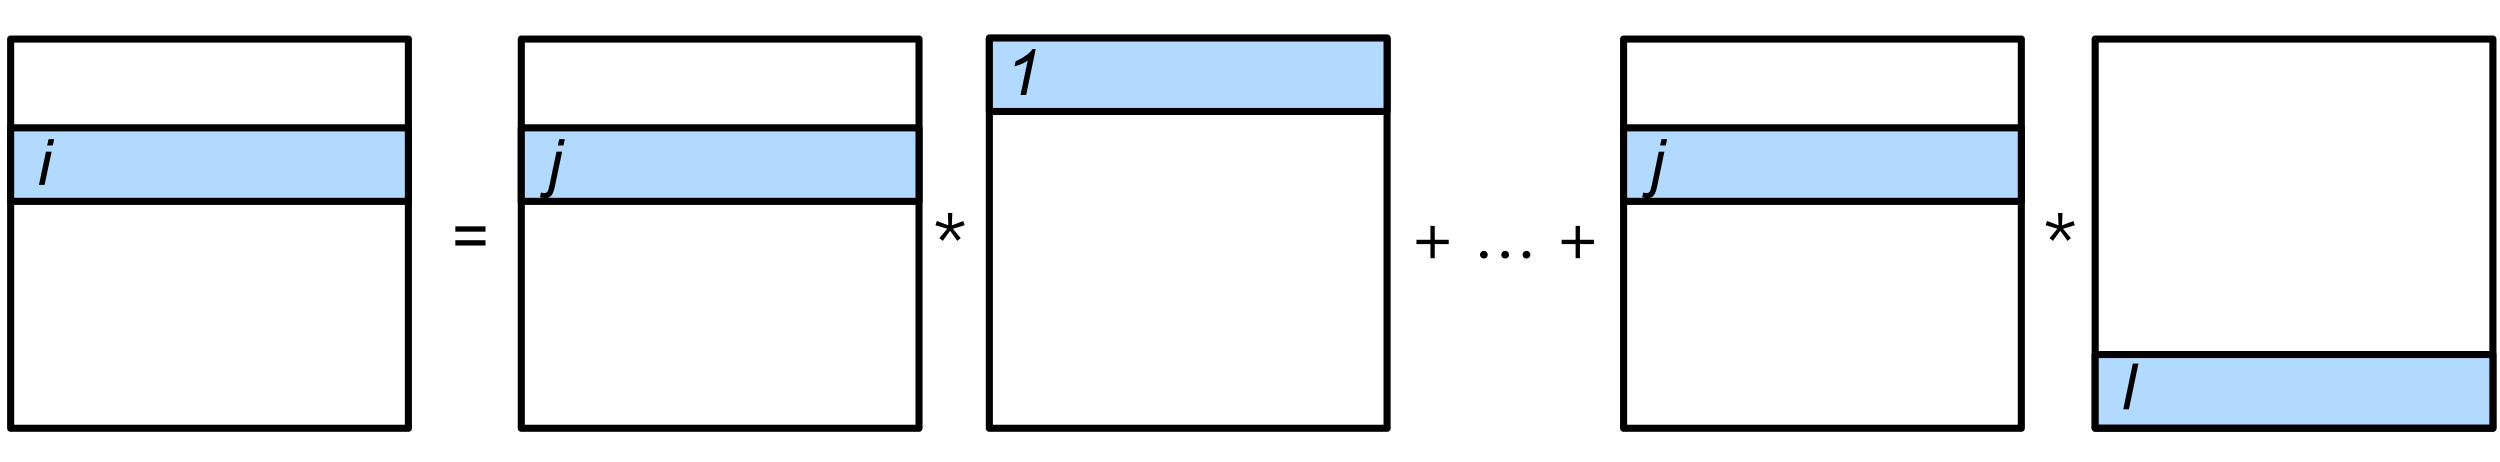
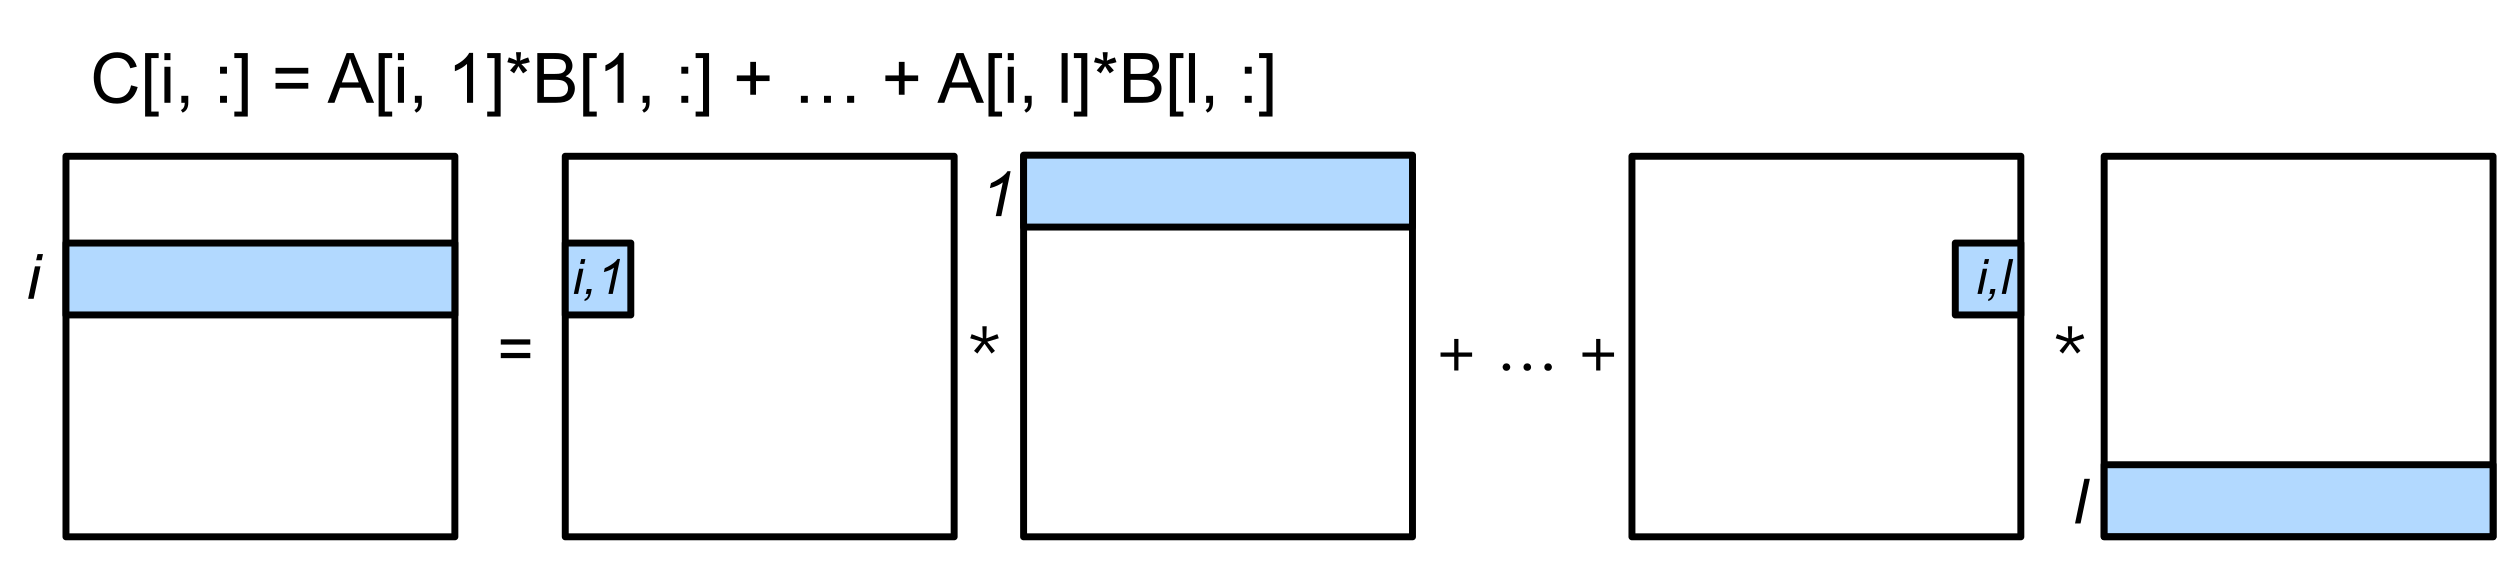
- <svg xmlns="http://www.w3.org/2000/svg" xmlns:xlink="http://www.w3.org/1999/xlink" width="352pt" height="65pt" viewBox="0 0 352 65" version="1.1">
+ <svg xmlns="http://www.w3.org/2000/svg" xmlns:xlink="http://www.w3.org/1999/xlink" width="360pt" height="83pt" viewBox="0 0 360 83" version="1.1">
  <defs>
    <g>
      <symbol overflow="visible" id="glyph0-0">
        <path style="stroke:none;" d="M 1.125 0 L 1.125 -5.625 L 5.625 -5.625 L 5.625 0 Z M 1.266 -0.141 L 5.484 -0.141 L 5.484 -5.484 L 1.266 -5.484 Z M 1.266 -0.141 " />
      </symbol>
      <symbol overflow="visible" id="glyph0-1">
        <path style="stroke:none;" d="M 5.062 -3.781 L 0.812 -3.781 L 0.812 -4.531 L 5.062 -4.531 Z M 5.062 -1.828 L 0.812 -1.828 L 0.812 -2.578 L 5.062 -2.578 Z M 5.062 -1.828 " />
      </symbol>
      <symbol overflow="visible" id="glyph0-2">
-         <path style="stroke:none;" d="M 1.422 -5.547 L 1.625 -6.438 L 2.406 -6.438 L 2.219 -5.547 Z M -1.094 1.75 L -0.953 1.078 C -0.766 1.129 -0.602 1.156 -0.469 1.156 C -0.301 1.156 -0.164 1.098 -0.062 0.984 C 0.039 0.867 0.145 0.555 0.25 0.047 L 1.234 -4.672 L 2.031 -4.672 L 1.016 0.188 C 0.891 0.789 0.742 1.203 0.578 1.422 C 0.359 1.723 0.055 1.875 -0.328 1.875 C -0.535 1.875 -0.789 1.832 -1.094 1.75 Z M -1.094 1.75 " />
+         <path style="stroke:none;" d="M 1.422 -5.547 L 1.625 -6.438 L 2.406 -6.438 L 2.219 -5.547 Z M 0.266 0 L 1.25 -4.672 L 2.047 -4.672 L 1.062 0 Z M 0.266 0 " />
      </symbol>
      <symbol overflow="visible" id="glyph0-3">
-         <path style="stroke:none;" d="M 1.422 -5.547 L 1.625 -6.438 L 2.406 -6.438 L 2.219 -5.547 Z M 0.266 0 L 1.25 -4.672 L 2.047 -4.672 L 1.062 0 Z M 0.266 0 " />
+         <path style="stroke:none;" d="M 2.172 0 L 3.188 -4.859 C 2.75 -4.516 2.129 -4.238 1.328 -4.031 L 1.484 -4.75 C 1.879 -4.914 2.27 -5.125 2.656 -5.375 C 3.039 -5.625 3.328 -5.848 3.516 -6.047 C 3.641 -6.16 3.754 -6.301 3.859 -6.469 L 4.312 -6.469 L 2.969 0 Z M 2.172 0 " />
      </symbol>
      <symbol overflow="visible" id="glyph0-4">
-         <path style="stroke:none;" d="M 2.172 0 L 3.188 -4.859 C 2.75 -4.516 2.129 -4.238 1.328 -4.031 L 1.484 -4.75 C 1.879 -4.914 2.27 -5.125 2.656 -5.375 C 3.039 -5.625 3.328 -5.848 3.516 -6.047 C 3.641 -6.16 3.754 -6.301 3.859 -6.469 L 4.312 -6.469 L 2.969 0 Z M 2.172 0 " />
-       </symbol>
-       <symbol overflow="visible" id="glyph0-5">
        <path style="stroke:none;" d="M 0.234 0 L 1.578 -6.438 L 2.375 -6.438 L 1.031 0 Z M 0.234 0 " />
      </symbol>
      <symbol overflow="visible" id="glyph1-0">
        <path style="stroke:none;" d="" />
      </symbol>
      <symbol overflow="visible" id="glyph1-1">
        <path style="stroke:none;" d="" />
      </symbol>
      <symbol overflow="visible" id="glyph1-2">
        <path style="stroke:none;" d="M 1.969 -6.422 L 2.031 -4.672 L 0.422 -5.281 L 0.219 -4.688 L 1.875 -4.188 L 0.766 -2.875 L 1.25 -2.484 L 2.281 -3.906 L 3.297 -2.484 L 3.781 -2.875 L 2.672 -4.188 L 4.328 -4.688 L 4.125 -5.281 L 2.531 -4.672 L 2.594 -6.422 Z M 1.969 -6.422 " />
      </symbol>
      <symbol overflow="visible" id="glyph1-3">
        <path style="stroke:none;" d="M 2.422 -4.594 L 2.422 -2.641 L 0.453 -2.641 L 0.453 -2.031 L 2.422 -2.031 L 2.422 -0.047 L 3.031 -0.047 L 3.031 -2.031 L 5 -2.031 L 5 -2.641 L 3.031 -2.641 L 3.031 -4.594 Z M 2.422 -4.594 " />
      </symbol>
      <symbol overflow="visible" id="glyph1-4">
        <path style="stroke:none;" d="M 1.5 -1.078 C 1.344 -1.078 1.219 -1.031 1.109 -0.922 C 1.016 -0.812 0.953 -0.688 0.953 -0.547 C 0.953 -0.391 1.016 -0.266 1.109 -0.156 C 1.219 -0.047 1.344 0 1.5 0 C 1.641 0 1.781 -0.047 1.891 -0.156 C 1.984 -0.25 2.047 -0.375 2.047 -0.547 C 2.047 -0.688 1.984 -0.812 1.891 -0.922 C 1.781 -1.031 1.656 -1.078 1.5 -1.078 Z M 4.5 -1.078 C 4.344 -1.078 4.219 -1.031 4.109 -0.922 C 4 -0.812 3.953 -0.688 3.953 -0.547 C 3.953 -0.391 4 -0.266 4.109 -0.156 C 4.219 -0.047 4.344 0 4.5 0 C 4.656 0 4.781 -0.047 4.891 -0.156 C 5 -0.25 5.047 -0.375 5.047 -0.547 C 5.047 -0.688 5 -0.812 4.891 -0.922 C 4.781 -1.031 4.656 -1.078 4.5 -1.078 Z M 7.5 -1.078 C 7.344 -1.078 7.219 -1.031 7.109 -0.922 C 7 -0.812 6.953 -0.688 6.953 -0.547 C 6.953 -0.391 7 -0.266 7.109 -0.156 C 7.219 -0.047 7.344 0 7.5 0 C 7.656 0 7.781 -0.047 7.891 -0.156 C 7.984 -0.25 8.047 -0.375 8.047 -0.547 C 8.047 -0.688 7.984 -0.812 7.891 -0.922 C 7.781 -1.031 7.656 -1.078 7.5 -1.078 Z M 7.5 -1.078 " />
      </symbol>
+       <symbol overflow="visible" id="glyph2-0">
+         <path style="stroke:none;" d="M 1.25 0 L 1.25 -6.25 L 6.25 -6.25 L 6.25 0 Z M 1.406 -0.156 L 6.094 -0.156 L 6.094 -6.094 L 1.406 -6.094 Z M 1.406 -0.156 " />
+       </symbol>
+       <symbol overflow="visible" id="glyph2-1">
+         <path style="stroke:none;" d="M 5.875 -2.516 L 6.828 -2.266 C 6.629 -1.492 6.27 -0.898 5.75 -0.484 C 5.238 -0.078 4.609 0.125 3.859 0.125 C 3.086 0.125 2.457 -0.031 1.969 -0.344 C 1.488 -0.664 1.125 -1.125 0.875 -1.719 C 0.625 -2.312 0.5 -2.953 0.5 -3.641 C 0.5 -4.379 0.641 -5.023 0.922 -5.578 C 1.211 -6.141 1.617 -6.562 2.141 -6.844 C 2.672 -7.133 3.25 -7.281 3.875 -7.281 C 4.594 -7.281 5.195 -7.098 5.688 -6.734 C 6.176 -6.367 6.516 -5.859 6.703 -5.203 L 5.766 -4.969 C 5.598 -5.488 5.359 -5.867 5.047 -6.109 C 4.734 -6.348 4.336 -6.469 3.859 -6.469 C 3.305 -6.469 2.844 -6.332 2.469 -6.062 C 2.102 -5.801 1.844 -5.445 1.688 -5 C 1.539 -4.562 1.469 -4.109 1.469 -3.641 C 1.469 -3.023 1.555 -2.488 1.734 -2.031 C 1.91 -1.582 2.188 -1.242 2.562 -1.016 C 2.938 -0.797 3.344 -0.688 3.781 -0.688 C 4.312 -0.688 4.758 -0.836 5.125 -1.141 C 5.5 -1.453 5.75 -1.91 5.875 -2.516 Z M 5.875 -2.516 " />
+       </symbol>
+       <symbol overflow="visible" id="glyph2-2">
+         <path style="stroke:none;" d="M 0.672 1.984 L 0.672 -7.156 L 2.625 -7.156 L 2.625 -6.438 L 1.562 -6.438 L 1.562 1.266 L 2.625 1.266 L 2.625 1.984 Z M 0.672 1.984 " />
+       </symbol>
+       <symbol overflow="visible" id="glyph2-3">
+         <path style="stroke:none;" d="M 0.672 -6.141 L 0.672 -7.156 L 1.547 -7.156 L 1.547 -6.141 Z M 0.672 0 L 0.672 -5.188 L 1.547 -5.188 L 1.547 0 Z M 0.672 0 " />
+       </symbol>
+       <symbol overflow="visible" id="glyph2-4">
+         <path style="stroke:none;" d="M 0.891 0 L 0.891 -1 L 1.891 -1 L 1.891 0 C 1.891 0.363 1.82 0.66 1.688 0.891 C 1.562 1.117 1.359 1.297 1.078 1.422 L 0.828 1.047 C 1.016 0.961 1.148 0.836 1.234 0.672 C 1.328 0.516 1.379 0.289 1.391 0 Z M 0.891 0 " />
+       </symbol>
+       <symbol overflow="visible" id="glyph2-5">
+         <path style="stroke:none;" d="M 0.906 -4.188 L 0.906 -5.188 L 1.906 -5.188 L 1.906 -4.188 Z M 0.906 0 L 0.906 -1 L 1.906 -1 L 1.906 0 Z M 0.906 0 " />
+       </symbol>
+       <symbol overflow="visible" id="glyph2-6">
+         <path style="stroke:none;" d="M 2.125 1.984 L 0.188 1.984 L 0.188 1.266 L 1.25 1.266 L 1.25 -6.438 L 0.188 -6.438 L 0.188 -7.156 L 2.125 -7.156 Z M 2.125 1.984 " />
+       </symbol>
+       <symbol overflow="visible" id="glyph2-7">
+         <path style="stroke:none;" d="" />
+       </symbol>
+       <symbol overflow="visible" id="glyph2-8">
+         <path style="stroke:none;" d="M 5.281 -4.203 L 0.562 -4.203 L 0.562 -5.031 L 5.281 -5.031 Z M 5.281 -2.031 L 0.562 -2.031 L 0.562 -2.859 L 5.281 -2.859 Z M 5.281 -2.031 " />
+       </symbol>
+       <symbol overflow="visible" id="glyph2-9">
+         <path style="stroke:none;" d="M -0.016 0 L 2.734 -7.156 L 3.75 -7.156 L 6.688 0 L 5.609 0 L 4.766 -2.172 L 1.781 -2.172 L 0.984 0 Z M 2.047 -2.938 L 4.484 -2.938 L 3.734 -4.922 C 3.504 -5.523 3.332 -6.02 3.219 -6.406 C 3.133 -5.945 3.008 -5.492 2.844 -5.047 Z M 2.047 -2.938 " />
+       </symbol>
+       <symbol overflow="visible" id="glyph2-10">
+         <path style="stroke:none;" d="M 3.719 0 L 2.844 0 L 2.844 -5.594 C 2.633 -5.395 2.359 -5.191 2.016 -4.984 C 1.672 -4.785 1.363 -4.641 1.094 -4.547 L 1.094 -5.391 C 1.582 -5.617 2.008 -5.895 2.375 -6.219 C 2.75 -6.551 3.008 -6.875 3.156 -7.188 L 3.719 -7.188 Z M 3.719 0 " />
+       </symbol>
+       <symbol overflow="visible" id="glyph2-11">
+         <path style="stroke:none;" d="M 0.312 -5.844 L 0.531 -6.531 C 1.051 -6.352 1.43 -6.195 1.672 -6.062 C 1.609 -6.656 1.57 -7.062 1.562 -7.281 L 2.281 -7.281 C 2.27 -6.957 2.227 -6.551 2.156 -6.062 C 2.5 -6.238 2.883 -6.395 3.312 -6.531 L 3.547 -5.844 C 3.129 -5.707 2.723 -5.617 2.328 -5.578 C 2.523 -5.398 2.805 -5.094 3.172 -4.656 L 2.578 -4.234 C 2.391 -4.492 2.164 -4.844 1.906 -5.281 C 1.664 -4.82 1.457 -4.473 1.281 -4.234 L 0.703 -4.656 C 1.078 -5.113 1.348 -5.422 1.516 -5.578 C 1.086 -5.648 0.688 -5.738 0.312 -5.844 Z M 0.312 -5.844 " />
+       </symbol>
+       <symbol overflow="visible" id="glyph2-12">
+         <path style="stroke:none;" d="M 0.734 0 L 0.734 -7.156 L 3.422 -7.156 C 3.961 -7.156 4.398 -7.082 4.734 -6.938 C 5.066 -6.789 5.328 -6.566 5.516 -6.266 C 5.703 -5.973 5.797 -5.66 5.797 -5.328 C 5.797 -5.023 5.711 -4.738 5.547 -4.469 C 5.379 -4.195 5.129 -3.977 4.797 -3.812 C 5.223 -3.688 5.551 -3.469 5.781 -3.156 C 6.02 -2.852 6.141 -2.492 6.141 -2.078 C 6.141 -1.742 6.066 -1.43 5.922 -1.141 C 5.785 -0.848 5.613 -0.625 5.406 -0.469 C 5.195 -0.312 4.93 -0.191 4.609 -0.109 C 4.297 -0.035 3.914 0 3.469 0 Z M 1.688 -4.156 L 3.234 -4.156 C 3.648 -4.156 3.945 -4.18 4.125 -4.234 C 4.375 -4.305 4.555 -4.426 4.672 -4.594 C 4.797 -4.758 4.859 -4.969 4.859 -5.219 C 4.859 -5.457 4.801 -5.664 4.688 -5.844 C 4.57 -6.02 4.406 -6.141 4.188 -6.203 C 3.977 -6.273 3.617 -6.312 3.109 -6.312 L 1.688 -6.312 Z M 1.688 -0.844 L 3.469 -0.844 C 3.77 -0.844 3.984 -0.852 4.109 -0.875 C 4.328 -0.914 4.508 -0.984 4.656 -1.078 C 4.801 -1.172 4.922 -1.301 5.016 -1.469 C 5.109 -1.645 5.156 -1.848 5.156 -2.078 C 5.156 -2.336 5.086 -2.566 4.953 -2.766 C 4.816 -2.961 4.625 -3.102 4.375 -3.188 C 4.133 -3.27 3.785 -3.312 3.328 -3.312 L 1.688 -3.312 Z M 1.688 -0.844 " />
+       </symbol>
+       <symbol overflow="visible" id="glyph2-13">
+         <path style="stroke:none;" d="M 2.5 -1.156 L 2.5 -3.125 L 0.562 -3.125 L 0.562 -3.938 L 2.5 -3.938 L 2.5 -5.891 L 3.328 -5.891 L 3.328 -3.938 L 5.281 -3.938 L 5.281 -3.125 L 3.328 -3.125 L 3.328 -1.156 Z M 2.5 -1.156 " />
+       </symbol>
+       <symbol overflow="visible" id="glyph2-14">
+         <path style="stroke:none;" d="M 1.172 0 L 1.172 -1 L 2.172 -1 L 2.172 0 Z M 4.5 0 L 4.5 -1 L 5.5 -1 L 5.5 0 Z M 7.828 0 L 7.828 -1 L 8.844 -1 L 8.844 0 Z M 7.828 0 " />
+       </symbol>
+       <symbol overflow="visible" id="glyph2-15">
+         <path style="stroke:none;" d="M 0.641 0 L 0.641 -7.156 L 1.516 -7.156 L 1.516 0 Z M 0.641 0 " />
+       </symbol>
+       <symbol overflow="visible" id="glyph3-0">
+         <path style="stroke:none;" d="M 0.875 0 L 0.875 -4.375 L 4.375 -4.375 L 4.375 0 Z M 0.984 -0.109 L 4.266 -0.109 L 4.266 -4.266 L 0.984 -4.266 Z M 0.984 -0.109 " />
+       </symbol>
+       <symbol overflow="visible" id="glyph3-1">
+         <path style="stroke:none;" d="M 1.109 -4.312 L 1.266 -5.016 L 1.875 -5.016 L 1.719 -4.312 Z M 0.203 0 L 0.969 -3.625 L 1.594 -3.625 L 0.828 0 Z M 0.203 0 " />
+       </symbol>
+       <symbol overflow="visible" id="glyph3-2">
+         <path style="stroke:none;" d="M 0.375 0 L 0.531 -0.703 L 1.234 -0.703 L 1.109 -0.094 C 1.023 0.281 0.898 0.551 0.734 0.719 C 0.578 0.883 0.391 0.984 0.172 1.016 L 0.219 0.734 C 0.488 0.66 0.672 0.414 0.766 0 Z M 0.375 0 " />
+       </symbol>
+       <symbol overflow="visible" id="glyph3-3">
+         <path style="stroke:none;" d="M 1.688 0 L 2.484 -3.781 C 2.141 -3.508 1.656 -3.297 1.031 -3.141 L 1.156 -3.703 C 1.457 -3.828 1.758 -3.988 2.062 -4.188 C 2.363 -4.383 2.586 -4.555 2.734 -4.703 C 2.828 -4.797 2.914 -4.906 3 -5.031 L 3.359 -5.031 L 2.312 0 Z M 1.688 0 " />
+       </symbol>
+       <symbol overflow="visible" id="glyph3-4">
+         <path style="stroke:none;" d="" />
+       </symbol>
+       <symbol overflow="visible" id="glyph3-5">
+         <path style="stroke:none;" d="M 0.188 0 L 1.234 -5.016 L 1.844 -5.016 L 0.797 0 Z M 0.188 0 " />
+       </symbol>
    </g>
  </defs>
  <g id="surface1">
-     <path style="fill-rule:nonzero;fill:rgb(100%,100%,100%);fill-opacity:1;stroke-width:1;stroke-linecap:round;stroke-linejoin:round;stroke:rgb(0%,0%,0%);stroke-opacity:1;stroke-miterlimit:10;" d="M 276.5 280.5 L 332.5 280.5 L 332.5 335.301 L 276.5 335.301 Z M 276.5 280.5 " transform="matrix(1,0,0,1,-275,-275)" />
-     <g style="fill:rgb(0%,0%,0%);fill-opacity:1;">
-       <use xlink:href="#glyph0-1" x="63.3" y="36.4" />
-     </g>
-     <g style="fill:rgb(0%,0%,0%);fill-opacity:1;">
-       <use xlink:href="#glyph1-1" x="68.556" y="36.4" />
-       <use xlink:href="#glyph1-1" x="71.553" y="36.4" />
-       <use xlink:href="#glyph1-1" x="74.55" y="36.4" />
-       <use xlink:href="#glyph1-1" x="77.547" y="36.4" />
-       <use xlink:href="#glyph1-1" x="80.544" y="36.4" />
-       <use xlink:href="#glyph1-1" x="83.541" y="36.4" />
-       <use xlink:href="#glyph1-1" x="86.538" y="36.4" />
-       <use xlink:href="#glyph1-1" x="89.535" y="36.4" />
-       <use xlink:href="#glyph1-1" x="92.532" y="36.4" />
-       <use xlink:href="#glyph1-1" x="95.529" y="36.4" />
-       <use xlink:href="#glyph1-1" x="98.526" y="36.4" />
-       <use xlink:href="#glyph1-1" x="101.523" y="36.4" />
-       <use xlink:href="#glyph1-1" x="104.52" y="36.4" />
-       <use xlink:href="#glyph1-1" x="107.517" y="36.4" />
-       <use xlink:href="#glyph1-1" x="110.514" y="36.4" />
-       <use xlink:href="#glyph1-1" x="113.511" y="36.4" />
-       <use xlink:href="#glyph1-1" x="116.508" y="36.4" />
-       <use xlink:href="#glyph1-1" x="119.505" y="36.4" />
-       <use xlink:href="#glyph1-1" x="122.502" y="36.4" />
-       <use xlink:href="#glyph1-1" x="125.499" y="36.4" />
-       <use xlink:href="#glyph1-1" x="128.496" y="36.4" />
-       <use xlink:href="#glyph1-2" x="131.493" y="36.4" />
-       <use xlink:href="#glyph1-1" x="136.047" y="36.4" />
-       <use xlink:href="#glyph1-1" x="139.044" y="36.4" />
-       <use xlink:href="#glyph1-1" x="142.041" y="36.4" />
-       <use xlink:href="#glyph1-1" x="145.038" y="36.4" />
-       <use xlink:href="#glyph1-1" x="148.035" y="36.4" />
-       <use xlink:href="#glyph1-1" x="151.032" y="36.4" />
-       <use xlink:href="#glyph1-1" x="154.029" y="36.4" />
-       <use xlink:href="#glyph1-1" x="157.026" y="36.4" />
-       <use xlink:href="#glyph1-1" x="160.023" y="36.4" />
-       <use xlink:href="#glyph1-1" x="163.02" y="36.4" />
-       <use xlink:href="#glyph1-1" x="166.017" y="36.4" />
-       <use xlink:href="#glyph1-1" x="169.014" y="36.4" />
-       <use xlink:href="#glyph1-1" x="172.011" y="36.4" />
-       <use xlink:href="#glyph1-1" x="175.008" y="36.4" />
-       <use xlink:href="#glyph1-1" x="178.005" y="36.4" />
-       <use xlink:href="#glyph1-1" x="181.002" y="36.4" />
-       <use xlink:href="#glyph1-1" x="183.999" y="36.4" />
-       <use xlink:href="#glyph1-1" x="186.996" y="36.4" />
-       <use xlink:href="#glyph1-1" x="189.993" y="36.4" />
-       <use xlink:href="#glyph1-1" x="192.99" y="36.4" />
-       <use xlink:href="#glyph1-1" x="195.987" y="36.4" />
-       <use xlink:href="#glyph1-3" x="198.984" y="36.4" />
-       <use xlink:href="#glyph1-1" x="204.429" y="36.4" />
-       <use xlink:href="#glyph1-4" x="207.426" y="36.4" />
-       <use xlink:href="#glyph1-1" x="216.426" y="36.4" />
-       <use xlink:href="#glyph1-3" x="219.423" y="36.4" />
-       <use xlink:href="#glyph1-1" x="224.868" y="36.4" />
-       <use xlink:href="#glyph1-1" x="227.865" y="36.4" />
-       <use xlink:href="#glyph1-1" x="230.862" y="36.4" />
-       <use xlink:href="#glyph1-1" x="233.859" y="36.4" />
-       <use xlink:href="#glyph1-1" x="236.856" y="36.4" />
-       <use xlink:href="#glyph1-1" x="239.853" y="36.4" />
-       <use xlink:href="#glyph1-1" x="242.85" y="36.4" />
-       <use xlink:href="#glyph1-1" x="245.847" y="36.4" />
-       <use xlink:href="#glyph1-1" x="248.844" y="36.4" />
-       <use xlink:href="#glyph1-1" x="251.841" y="36.4" />
-       <use xlink:href="#glyph1-1" x="254.838" y="36.4" />
-       <use xlink:href="#glyph1-1" x="257.835" y="36.4" />
-       <use xlink:href="#glyph1-1" x="260.832" y="36.4" />
-       <use xlink:href="#glyph1-1" x="263.829" y="36.4" />
-       <use xlink:href="#glyph1-1" x="266.826" y="36.4" />
-       <use xlink:href="#glyph1-1" x="269.823" y="36.4" />
-       <use xlink:href="#glyph1-1" x="272.82" y="36.4" />
-       <use xlink:href="#glyph1-1" x="275.817" y="36.4" />
-       <use xlink:href="#glyph1-1" x="278.814" y="36.4" />
-       <use xlink:href="#glyph1-1" x="281.811" y="36.4" />
-       <use xlink:href="#glyph1-1" x="284.808" y="36.4" />
-       <use xlink:href="#glyph1-2" x="287.805" y="36.4" />
-       <use xlink:href="#glyph1-1" x="292.359" y="36.4" />
-       <use xlink:href="#glyph1-1" x="295.356" y="36.4" />
-     </g>
-     <g style="fill:rgb(0%,0%,0%);fill-opacity:1;">
-       <use xlink:href="#glyph1-1" x="297.5" y="36.4" />
-     </g>
-     <g style="fill:rgb(0%,0%,0%);fill-opacity:1;">
-       <use xlink:href="#glyph1-1" x="297.5" y="36.4" />
-     </g>
-     <g style="fill:rgb(0%,0%,0%);fill-opacity:1;">
-       <use xlink:href="#glyph1-1" x="297.5" y="36.4" />
-     </g>
-     <g style="fill:rgb(0%,0%,0%);fill-opacity:1;">
-       <use xlink:href="#glyph1-1" x="297.5" y="36.4" />
-     </g>
-     <g style="fill:rgb(0%,0%,0%);fill-opacity:1;">
-       <use xlink:href="#glyph1-1" x="297.5" y="36.4" />
-     </g>
-     <g style="fill:rgb(0%,0%,0%);fill-opacity:1;">
-       <use xlink:href="#glyph1-1" x="297.5" y="36.4" />
-     </g>
-     <g style="fill:rgb(0%,0%,0%);fill-opacity:1;">
-       <use xlink:href="#glyph1-1" x="297.5" y="36.4" />
-     </g>
-     <g style="fill:rgb(0%,0%,0%);fill-opacity:1;">
-       <use xlink:href="#glyph1-1" x="297.5" y="36.4" />
-     </g>
-     <g style="fill:rgb(0%,0%,0%);fill-opacity:1;">
-       <use xlink:href="#glyph1-1" x="297.5" y="36.4" />
-     </g>
-     <g style="fill:rgb(0%,0%,0%);fill-opacity:1;">
-       <use xlink:href="#glyph1-1" x="297.5" y="36.4" />
-     </g>
-     <g style="fill:rgb(0%,0%,0%);fill-opacity:1;">
-       <use xlink:href="#glyph1-1" x="297.5" y="36.4" />
-     </g>
-     <g style="fill:rgb(0%,0%,0%);fill-opacity:1;">
-       <use xlink:href="#glyph1-1" x="297.5" y="36.4" />
-     </g>
-     <g style="fill:rgb(0%,0%,0%);fill-opacity:1;">
-       <use xlink:href="#glyph1-1" x="297.5" y="36.4" />
-     </g>
-     <g style="fill:rgb(0%,0%,0%);fill-opacity:1;">
-       <use xlink:href="#glyph1-1" x="297.5" y="36.4" />
-     </g>
-     <g style="fill:rgb(0%,0%,0%);fill-opacity:1;">
-       <use xlink:href="#glyph1-1" x="297.5" y="36.4" />
-     </g>
-     <g style="fill:rgb(0%,0%,0%);fill-opacity:1;">
-       <use xlink:href="#glyph1-1" x="297.5" y="36.4" />
-     </g>
-     <g style="fill:rgb(0%,0%,0%);fill-opacity:1;">
-       <use xlink:href="#glyph1-1" x="297.5" y="36.4" />
-     </g>
-     <g style="fill:rgb(0%,0%,0%);fill-opacity:1;">
-       <use xlink:href="#glyph1-1" x="297.5" y="36.4" />
-     </g>
-     <g style="fill:rgb(0%,0%,0%);fill-opacity:1;">
-       <use xlink:href="#glyph1-1" x="297.5" y="36.4" />
-     </g>
-     <g style="fill:rgb(0%,0%,0%);fill-opacity:1;">
-       <use xlink:href="#glyph1-1" x="297.5" y="36.4" />
-     </g>
-     <g style="fill:rgb(0%,0%,0%);fill-opacity:1;">
-       <use xlink:href="#glyph1-1" x="297.5" y="36.4" />
-     </g>
-     <g style="fill:rgb(0%,0%,0%);fill-opacity:1;">
-       <use xlink:href="#glyph1-1" x="297.5" y="36.4" />
-     </g>
-     <g style="fill:rgb(0%,0%,0%);fill-opacity:1;">
-       <use xlink:href="#glyph1-1" x="297.5" y="36.4" />
-     </g>
-     <path style="fill-rule:nonzero;fill:rgb(100%,100%,100%);fill-opacity:1;stroke-width:1;stroke-linecap:round;stroke-linejoin:round;stroke:rgb(0%,0%,0%);stroke-opacity:1;stroke-miterlimit:10;" d="M 348.398 280.5 L 404.398 280.5 L 404.398 335.301 L 348.398 335.301 Z M 348.398 280.5 " transform="matrix(1,0,0,1,-275,-275)" />
-     <path style="fill-rule:nonzero;fill:rgb(69.803%,85.097%,100%);fill-opacity:1;stroke-width:1;stroke-linecap:round;stroke-linejoin:round;stroke:rgb(0%,0%,0%);stroke-opacity:1;stroke-miterlimit:10;" d="M 348.398 293 L 404.398 293 L 404.398 303.352 L 348.398 303.352 Z M 348.398 293 " transform="matrix(1,0,0,1,-275,-275)" />
-     <g style="fill:rgb(0%,0%,0%);fill-opacity:1;">
-       <use xlink:href="#glyph0-2" x="77.119" y="26.028" />
-     </g>
-     <path style="fill-rule:nonzero;fill:rgb(69.803%,85.097%,100%);fill-opacity:1;stroke-width:1;stroke-linecap:round;stroke-linejoin:round;stroke:rgb(0%,0%,0%);stroke-opacity:1;stroke-miterlimit:10;" d="M 276.5 293 L 332.5 293 L 332.5 303.352 L 276.5 303.352 Z M 276.5 293 " transform="matrix(1,0,0,1,-275,-275)" />
-     <g style="fill:rgb(0%,0%,0%);fill-opacity:1;">
-       <use xlink:href="#glyph0-3" x="5.219" y="26.028" />
-     </g>
-     <path style="fill-rule:nonzero;fill:rgb(100%,100%,100%);fill-opacity:1;stroke-width:1;stroke-linecap:round;stroke-linejoin:round;stroke:rgb(0%,0%,0%);stroke-opacity:1;stroke-miterlimit:10;" d="M 414.301 280.5 L 470.301 280.5 L 470.301 335.301 L 414.301 335.301 Z M 414.301 280.5 " transform="matrix(1,0,0,1,-275,-275)" />
-     <path style="fill-rule:nonzero;fill:rgb(69.803%,85.097%,100%);fill-opacity:1;stroke-width:1;stroke-linecap:round;stroke-linejoin:round;stroke:rgb(0%,0%,0%);stroke-opacity:1;stroke-miterlimit:10;" d="M 414.301 280.344 L 470.301 280.344 L 470.301 290.695 L 414.301 290.695 Z M 414.301 280.344 " transform="matrix(1,0,0,1,-275,-275)" />
-     <g style="fill:rgb(0%,0%,0%);fill-opacity:1;">
-       <use xlink:href="#glyph0-4" x="141.516" y="13.373" />
-     </g>
-     <path style="fill-rule:nonzero;fill:rgb(100%,100%,100%);fill-opacity:1;stroke-width:1;stroke-linecap:round;stroke-linejoin:round;stroke:rgb(0%,0%,0%);stroke-opacity:1;stroke-miterlimit:10;" d="M 503.602 280.5 L 559.602 280.5 L 559.602 335.301 L 503.602 335.301 Z M 503.602 280.5 " transform="matrix(1,0,0,1,-275,-275)" />
-     <path style="fill-rule:nonzero;fill:rgb(69.803%,85.097%,100%);fill-opacity:1;stroke-width:1;stroke-linecap:round;stroke-linejoin:round;stroke:rgb(0%,0%,0%);stroke-opacity:1;stroke-miterlimit:10;" d="M 503.602 293 L 559.602 293 L 559.602 303.352 L 503.602 303.352 Z M 503.602 293 " transform="matrix(1,0,0,1,-275,-275)" />
-     <g style="fill:rgb(0%,0%,0%);fill-opacity:1;">
-       <use xlink:href="#glyph0-2" x="232.319" y="26.028" />
-     </g>
-     <path style="fill-rule:nonzero;fill:rgb(100%,100%,100%);fill-opacity:1;stroke-width:1;stroke-linecap:round;stroke-linejoin:round;stroke:rgb(0%,0%,0%);stroke-opacity:1;stroke-miterlimit:10;" d="M 570 280.5 L 626 280.5 L 626 335.301 L 570 335.301 Z M 570 280.5 " transform="matrix(1,0,0,1,-275,-275)" />
-     <path style="fill-rule:nonzero;fill:rgb(69.803%,85.097%,100%);fill-opacity:1;stroke-width:1;stroke-linecap:round;stroke-linejoin:round;stroke:rgb(0%,0%,0%);stroke-opacity:1;stroke-miterlimit:10;" d="M 570 324.918 L 626 324.918 L 626 335.27 L 570 335.27 Z M 570 324.918 " transform="matrix(1,0,0,1,-275,-275)" />
-     <g style="fill:rgb(0%,0%,0%);fill-opacity:1;">
-       <use xlink:href="#glyph0-5" x="298.719" y="57.633" />
+     <path style="fill-rule:nonzero;fill:rgb(100%,100%,100%);fill-opacity:1;stroke-width:1;stroke-linecap:round;stroke-linejoin:round;stroke:rgb(0%,0%,0%);stroke-opacity:1;stroke-miterlimit:10;" d="M 276.5 280.5 L 332.5 280.5 L 332.5 335.301 L 276.5 335.301 Z M 276.5 280.5 " transform="matrix(1,0,0,1,-267,-258)" />
+     <g style="fill:rgb(0%,0%,0%);fill-opacity:1;">
+       <use xlink:href="#glyph0-1" x="71.3" y="53.4" />
+     </g>
+     <g style="fill:rgb(0%,0%,0%);fill-opacity:1;">
+       <use xlink:href="#glyph1-1" x="76.556" y="53.4" />
+       <use xlink:href="#glyph1-1" x="79.553" y="53.4" />
+       <use xlink:href="#glyph1-1" x="82.55" y="53.4" />
+       <use xlink:href="#glyph1-1" x="85.547" y="53.4" />
+       <use xlink:href="#glyph1-1" x="88.544" y="53.4" />
+       <use xlink:href="#glyph1-1" x="91.541" y="53.4" />
+       <use xlink:href="#glyph1-1" x="94.538" y="53.4" />
+       <use xlink:href="#glyph1-1" x="97.535" y="53.4" />
+       <use xlink:href="#glyph1-1" x="100.532" y="53.4" />
+       <use xlink:href="#glyph1-1" x="103.529" y="53.4" />
+       <use xlink:href="#glyph1-1" x="106.526" y="53.4" />
+       <use xlink:href="#glyph1-1" x="109.523" y="53.4" />
+       <use xlink:href="#glyph1-1" x="112.52" y="53.4" />
+       <use xlink:href="#glyph1-1" x="115.517" y="53.4" />
+       <use xlink:href="#glyph1-1" x="118.514" y="53.4" />
+       <use xlink:href="#glyph1-1" x="121.511" y="53.4" />
+       <use xlink:href="#glyph1-1" x="124.508" y="53.4" />
+       <use xlink:href="#glyph1-1" x="127.505" y="53.4" />
+       <use xlink:href="#glyph1-1" x="130.502" y="53.4" />
+       <use xlink:href="#glyph1-1" x="133.499" y="53.4" />
+       <use xlink:href="#glyph1-1" x="136.496" y="53.4" />
+       <use xlink:href="#glyph1-2" x="139.493" y="53.4" />
+       <use xlink:href="#glyph1-1" x="144.047" y="53.4" />
+       <use xlink:href="#glyph1-1" x="147.044" y="53.4" />
+       <use xlink:href="#glyph1-1" x="150.041" y="53.4" />
+       <use xlink:href="#glyph1-1" x="153.038" y="53.4" />
+       <use xlink:href="#glyph1-1" x="156.035" y="53.4" />
+       <use xlink:href="#glyph1-1" x="159.032" y="53.4" />
+       <use xlink:href="#glyph1-1" x="162.029" y="53.4" />
+       <use xlink:href="#glyph1-1" x="165.026" y="53.4" />
+       <use xlink:href="#glyph1-1" x="168.023" y="53.4" />
+       <use xlink:href="#glyph1-1" x="171.02" y="53.4" />
+       <use xlink:href="#glyph1-1" x="174.017" y="53.4" />
+       <use xlink:href="#glyph1-1" x="177.014" y="53.4" />
+       <use xlink:href="#glyph1-1" x="180.011" y="53.4" />
+       <use xlink:href="#glyph1-1" x="183.008" y="53.4" />
+       <use xlink:href="#glyph1-1" x="186.005" y="53.4" />
+       <use xlink:href="#glyph1-1" x="189.002" y="53.4" />
+       <use xlink:href="#glyph1-1" x="191.999" y="53.4" />
+       <use xlink:href="#glyph1-1" x="194.996" y="53.4" />
+       <use xlink:href="#glyph1-1" x="197.993" y="53.4" />
+       <use xlink:href="#glyph1-1" x="200.99" y="53.4" />
+       <use xlink:href="#glyph1-1" x="203.987" y="53.4" />
+       <use xlink:href="#glyph1-3" x="206.984" y="53.4" />
+       <use xlink:href="#glyph1-1" x="212.429" y="53.4" />
+       <use xlink:href="#glyph1-4" x="215.426" y="53.4" />
+       <use xlink:href="#glyph1-1" x="224.426" y="53.4" />
+       <use xlink:href="#glyph1-3" x="227.423" y="53.4" />
+       <use xlink:href="#glyph1-1" x="232.868" y="53.4" />
+       <use xlink:href="#glyph1-1" x="235.865" y="53.4" />
+       <use xlink:href="#glyph1-1" x="238.862" y="53.4" />
+       <use xlink:href="#glyph1-1" x="241.859" y="53.4" />
+       <use xlink:href="#glyph1-1" x="244.856" y="53.4" />
+       <use xlink:href="#glyph1-1" x="247.853" y="53.4" />
+       <use xlink:href="#glyph1-1" x="250.85" y="53.4" />
+       <use xlink:href="#glyph1-1" x="253.847" y="53.4" />
+       <use xlink:href="#glyph1-1" x="256.844" y="53.4" />
+       <use xlink:href="#glyph1-1" x="259.841" y="53.4" />
+       <use xlink:href="#glyph1-1" x="262.838" y="53.4" />
+       <use xlink:href="#glyph1-1" x="265.835" y="53.4" />
+       <use xlink:href="#glyph1-1" x="268.832" y="53.4" />
+       <use xlink:href="#glyph1-1" x="271.829" y="53.4" />
+       <use xlink:href="#glyph1-1" x="274.826" y="53.4" />
+       <use xlink:href="#glyph1-1" x="277.823" y="53.4" />
+       <use xlink:href="#glyph1-1" x="280.82" y="53.4" />
+       <use xlink:href="#glyph1-1" x="283.817" y="53.4" />
+       <use xlink:href="#glyph1-1" x="286.814" y="53.4" />
+       <use xlink:href="#glyph1-1" x="289.811" y="53.4" />
+       <use xlink:href="#glyph1-1" x="292.808" y="53.4" />
+       <use xlink:href="#glyph1-2" x="295.805" y="53.4" />
+       <use xlink:href="#glyph1-1" x="300.359" y="53.4" />
+       <use xlink:href="#glyph1-1" x="303.356" y="53.4" />
+     </g>
+     <g style="fill:rgb(0%,0%,0%);fill-opacity:1;">
+       <use xlink:href="#glyph1-1" x="305.5" y="53.4" />
+     </g>
+     <g style="fill:rgb(0%,0%,0%);fill-opacity:1;">
+       <use xlink:href="#glyph1-1" x="305.5" y="53.4" />
+     </g>
+     <g style="fill:rgb(0%,0%,0%);fill-opacity:1;">
+       <use xlink:href="#glyph1-1" x="305.5" y="53.4" />
+     </g>
+     <g style="fill:rgb(0%,0%,0%);fill-opacity:1;">
+       <use xlink:href="#glyph1-1" x="305.5" y="53.4" />
+     </g>
+     <g style="fill:rgb(0%,0%,0%);fill-opacity:1;">
+       <use xlink:href="#glyph1-1" x="305.5" y="53.4" />
+     </g>
+     <g style="fill:rgb(0%,0%,0%);fill-opacity:1;">
+       <use xlink:href="#glyph1-1" x="305.5" y="53.4" />
+     </g>
+     <g style="fill:rgb(0%,0%,0%);fill-opacity:1;">
+       <use xlink:href="#glyph1-1" x="305.5" y="53.4" />
+     </g>
+     <g style="fill:rgb(0%,0%,0%);fill-opacity:1;">
+       <use xlink:href="#glyph1-1" x="305.5" y="53.4" />
+     </g>
+     <g style="fill:rgb(0%,0%,0%);fill-opacity:1;">
+       <use xlink:href="#glyph1-1" x="305.5" y="53.4" />
+     </g>
+     <g style="fill:rgb(0%,0%,0%);fill-opacity:1;">
+       <use xlink:href="#glyph1-1" x="305.5" y="53.4" />
+     </g>
+     <g style="fill:rgb(0%,0%,0%);fill-opacity:1;">
+       <use xlink:href="#glyph1-1" x="305.5" y="53.4" />
+     </g>
+     <g style="fill:rgb(0%,0%,0%);fill-opacity:1;">
+       <use xlink:href="#glyph1-1" x="305.5" y="53.4" />
+     </g>
+     <g style="fill:rgb(0%,0%,0%);fill-opacity:1;">
+       <use xlink:href="#glyph1-1" x="305.5" y="53.4" />
+     </g>
+     <g style="fill:rgb(0%,0%,0%);fill-opacity:1;">
+       <use xlink:href="#glyph1-1" x="305.5" y="53.4" />
+     </g>
+     <g style="fill:rgb(0%,0%,0%);fill-opacity:1;">
+       <use xlink:href="#glyph1-1" x="305.5" y="53.4" />
+     </g>
+     <g style="fill:rgb(0%,0%,0%);fill-opacity:1;">
+       <use xlink:href="#glyph1-1" x="305.5" y="53.4" />
+     </g>
+     <g style="fill:rgb(0%,0%,0%);fill-opacity:1;">
+       <use xlink:href="#glyph1-1" x="305.5" y="53.4" />
+     </g>
+     <g style="fill:rgb(0%,0%,0%);fill-opacity:1;">
+       <use xlink:href="#glyph1-1" x="305.5" y="53.4" />
+     </g>
+     <g style="fill:rgb(0%,0%,0%);fill-opacity:1;">
+       <use xlink:href="#glyph1-1" x="305.5" y="53.4" />
+     </g>
+     <g style="fill:rgb(0%,0%,0%);fill-opacity:1;">
+       <use xlink:href="#glyph1-1" x="305.5" y="53.4" />
+     </g>
+     <g style="fill:rgb(0%,0%,0%);fill-opacity:1;">
+       <use xlink:href="#glyph1-1" x="305.5" y="53.4" />
+     </g>
+     <g style="fill:rgb(0%,0%,0%);fill-opacity:1;">
+       <use xlink:href="#glyph1-1" x="305.5" y="53.4" />
+     </g>
+     <g style="fill:rgb(0%,0%,0%);fill-opacity:1;">
+       <use xlink:href="#glyph1-1" x="305.5" y="53.4" />
+     </g>
+     <path style="fill-rule:nonzero;fill:rgb(100%,100%,100%);fill-opacity:1;stroke-width:1;stroke-linecap:round;stroke-linejoin:round;stroke:rgb(0%,0%,0%);stroke-opacity:1;stroke-miterlimit:10;" d="M 348.398 280.5 L 404.398 280.5 L 404.398 335.301 L 348.398 335.301 Z M 348.398 280.5 " transform="matrix(1,0,0,1,-267,-258)" />
+     <path style="fill-rule:nonzero;fill:rgb(69.804%,85.098%,100%);fill-opacity:1;stroke-width:1;stroke-linecap:round;stroke-linejoin:round;stroke:rgb(0%,0%,0%);stroke-opacity:1;stroke-miterlimit:10;" d="M 348.398 293 L 357.836 293 L 357.836 303.352 L 348.398 303.352 Z M 348.398 293 " transform="matrix(1,0,0,1,-267,-258)" />
+     <path style="fill-rule:nonzero;fill:rgb(69.804%,85.098%,100%);fill-opacity:1;stroke-width:1;stroke-linecap:round;stroke-linejoin:round;stroke:rgb(0%,0%,0%);stroke-opacity:1;stroke-miterlimit:10;" d="M 276.5 293 L 332.5 293 L 332.5 303.352 L 276.5 303.352 Z M 276.5 293 " transform="matrix(1,0,0,1,-267,-258)" />
+     <g style="fill:rgb(0%,0%,0%);fill-opacity:1;">
+       <use xlink:href="#glyph0-2" x="3.782" y="43.028" />
+     </g>
+     <path style="fill-rule:nonzero;fill:rgb(100%,100%,100%);fill-opacity:1;stroke-width:1;stroke-linecap:round;stroke-linejoin:round;stroke:rgb(0%,0%,0%);stroke-opacity:1;stroke-miterlimit:10;" d="M 414.398 280.5 L 470.398 280.5 L 470.398 335.301 L 414.398 335.301 Z M 414.398 280.5 " transform="matrix(1,0,0,1,-267,-258)" />
+     <path style="fill-rule:nonzero;fill:rgb(69.804%,85.098%,100%);fill-opacity:1;stroke-width:1;stroke-linecap:round;stroke-linejoin:round;stroke:rgb(0%,0%,0%);stroke-opacity:1;stroke-miterlimit:10;" d="M 414.398 280.344 L 470.398 280.344 L 470.398 290.695 L 414.398 290.695 Z M 414.398 280.344 " transform="matrix(1,0,0,1,-267,-258)" />
+     <g style="fill:rgb(0%,0%,0%);fill-opacity:1;">
+       <use xlink:href="#glyph0-3" x="141.216" y="31.123" />
+     </g>
+     <path style="fill-rule:nonzero;fill:rgb(100%,100%,100%);fill-opacity:1;stroke-width:1;stroke-linecap:round;stroke-linejoin:round;stroke:rgb(0%,0%,0%);stroke-opacity:1;stroke-miterlimit:10;" d="M 502 280.5 L 558 280.5 L 558 335.301 L 502 335.301 Z M 502 280.5 " transform="matrix(1,0,0,1,-267,-258)" />
+     <path style="fill-rule:nonzero;fill:rgb(69.804%,85.098%,100%);fill-opacity:1;stroke-width:1;stroke-linecap:round;stroke-linejoin:round;stroke:rgb(0%,0%,0%);stroke-opacity:1;stroke-miterlimit:10;" d="M 548.562 293 L 558 293 L 558 303.352 L 548.562 303.352 Z M 548.562 293 " transform="matrix(1,0,0,1,-267,-258)" />
+     <path style="fill-rule:nonzero;fill:rgb(100%,100%,100%);fill-opacity:1;stroke-width:1;stroke-linecap:round;stroke-linejoin:round;stroke:rgb(0%,0%,0%);stroke-opacity:1;stroke-miterlimit:10;" d="M 570 280.5 L 626 280.5 L 626 335.301 L 570 335.301 Z M 570 280.5 " transform="matrix(1,0,0,1,-267,-258)" />
+     <path style="fill-rule:nonzero;fill:rgb(69.804%,85.098%,100%);fill-opacity:1;stroke-width:1;stroke-linecap:round;stroke-linejoin:round;stroke:rgb(0%,0%,0%);stroke-opacity:1;stroke-miterlimit:10;" d="M 570 324.918 L 626 324.918 L 626 335.27 L 570 335.27 Z M 570 324.918 " transform="matrix(1,0,0,1,-267,-258)" />
+     <g style="fill:rgb(0%,0%,0%);fill-opacity:1;">
+       <use xlink:href="#glyph0-4" x="298.569" y="75.383" />
+     </g>
+     <g style="fill:rgb(0%,0%,0%);fill-opacity:1;">
+       <use xlink:href="#glyph2-1" x="13" y="14.8" />
+     </g>
+     <g style="fill:rgb(0%,0%,0%);fill-opacity:1;">
+       <use xlink:href="#glyph2-2" x="20.222" y="14.8" />
+     </g>
+     <g style="fill:rgb(0%,0%,0%);fill-opacity:1;">
+       <use xlink:href="#glyph2-3" x="23" y="14.8" />
+     </g>
+     <g style="fill:rgb(0%,0%,0%);fill-opacity:1;">
+       <use xlink:href="#glyph2-4" x="25.222" y="14.8" />
+     </g>
+     <g style="fill:rgb(0%,0%,0%);fill-opacity:1;">
+       <use xlink:href="#glyph2-5" x="30.778" y="14.8" />
+     </g>
+     <g style="fill:rgb(0%,0%,0%);fill-opacity:1;">
+       <use xlink:href="#glyph2-6" x="33.556" y="14.8" />
+     </g>
+     <g style="fill:rgb(0%,0%,0%);fill-opacity:1;">
+       <use xlink:href="#glyph2-7" x="36.334" y="14.8" />
+     </g>
+     <g style="fill:rgb(0%,0%,0%);fill-opacity:1;">
+       <use xlink:href="#glyph2-8" x="39.112" y="14.8" />
+       <use xlink:href="#glyph2-7" x="44.952" y="14.8" />
+     </g>
+     <g style="fill:rgb(0%,0%,0%);fill-opacity:1;">
+       <use xlink:href="#glyph2-9" x="47.179" y="14.8" />
+       <use xlink:href="#glyph2-2" x="53.849" y="14.8" />
+     </g>
+     <g style="fill:rgb(0%,0%,0%);fill-opacity:1;">
+       <use xlink:href="#glyph2-3" x="56.627" y="14.8" />
+     </g>
+     <g style="fill:rgb(0%,0%,0%);fill-opacity:1;">
+       <use xlink:href="#glyph2-4" x="58.849" y="14.8" />
+     </g>
+     <g style="fill:rgb(0%,0%,0%);fill-opacity:1;">
+       <use xlink:href="#glyph2-7" x="61.627" y="14.8" />
+     </g>
+     <g style="fill:rgb(0%,0%,0%);fill-opacity:1;">
+       <use xlink:href="#glyph2-10" x="64.405" y="14.8" />
+     </g>
+     <g style="fill:rgb(0%,0%,0%);fill-opacity:1;">
+       <use xlink:href="#glyph2-6" x="69.967" y="14.8" />
+     </g>
+     <g style="fill:rgb(0%,0%,0%);fill-opacity:1;">
+       <use xlink:href="#glyph2-11" x="72.745" y="14.8" />
+     </g>
+     <g style="fill:rgb(0%,0%,0%);fill-opacity:1;">
+       <use xlink:href="#glyph2-12" x="76.637" y="14.8" />
+       <use xlink:href="#glyph2-2" x="83.307" y="14.8" />
+     </g>
+     <g style="fill:rgb(0%,0%,0%);fill-opacity:1;">
+       <use xlink:href="#glyph2-10" x="86.085" y="14.8" />
+     </g>
+     <g style="fill:rgb(0%,0%,0%);fill-opacity:1;">
+       <use xlink:href="#glyph2-4" x="91.647" y="14.8" />
+     </g>
+     <g style="fill:rgb(0%,0%,0%);fill-opacity:1;">
+       <use xlink:href="#glyph2-7" x="94.425" y="14.8" />
+     </g>
+     <g style="fill:rgb(0%,0%,0%);fill-opacity:1;">
+       <use xlink:href="#glyph2-5" x="97.203" y="14.8" />
+     </g>
+     <g style="fill:rgb(0%,0%,0%);fill-opacity:1;">
+       <use xlink:href="#glyph2-6" x="99.981" y="14.8" />
+     </g>
+     <g style="fill:rgb(0%,0%,0%);fill-opacity:1;">
+       <use xlink:href="#glyph2-7" x="102.759" y="14.8" />
+     </g>
+     <g style="fill:rgb(0%,0%,0%);fill-opacity:1;">
+       <use xlink:href="#glyph2-13" x="105.537" y="14.8" />
+       <use xlink:href="#glyph2-7" x="111.377" y="14.8" />
+     </g>
+     <g style="fill:rgb(0%,0%,0%);fill-opacity:1;">
+       <use xlink:href="#glyph2-14" x="114.155" y="14.8" />
+       <use xlink:href="#glyph2-7" x="124.155" y="14.8" />
+     </g>
+     <g style="fill:rgb(0%,0%,0%);fill-opacity:1;">
+       <use xlink:href="#glyph2-13" x="126.933" y="14.8" />
+       <use xlink:href="#glyph2-7" x="132.773" y="14.8" />
+     </g>
+     <g style="fill:rgb(0%,0%,0%);fill-opacity:1;">
+       <use xlink:href="#glyph2-9" x="135" y="14.8" />
+       <use xlink:href="#glyph2-2" x="141.67" y="14.8" />
+     </g>
+     <g style="fill:rgb(0%,0%,0%);fill-opacity:1;">
+       <use xlink:href="#glyph2-3" x="144.448" y="14.8" />
+     </g>
+     <g style="fill:rgb(0%,0%,0%);fill-opacity:1;">
+       <use xlink:href="#glyph2-4" x="146.67" y="14.8" />
+     </g>
+     <g style="fill:rgb(0%,0%,0%);fill-opacity:1;">
+       <use xlink:href="#glyph2-7" x="149.448" y="14.8" />
+     </g>
+     <g style="fill:rgb(0%,0%,0%);fill-opacity:1;">
+       <use xlink:href="#glyph2-15" x="152.226" y="14.8" />
+     </g>
+     <g style="fill:rgb(0%,0%,0%);fill-opacity:1;">
+       <use xlink:href="#glyph2-6" x="154.448" y="14.8" />
+     </g>
+     <g style="fill:rgb(0%,0%,0%);fill-opacity:1;">
+       <use xlink:href="#glyph2-11" x="157.226" y="14.8" />
+     </g>
+     <g style="fill:rgb(0%,0%,0%);fill-opacity:1;">
+       <use xlink:href="#glyph2-12" x="161.118" y="14.8" />
+       <use xlink:href="#glyph2-2" x="167.788" y="14.8" />
+     </g>
+     <g style="fill:rgb(0%,0%,0%);fill-opacity:1;">
+       <use xlink:href="#glyph2-15" x="170.566" y="14.8" />
+     </g>
+     <g style="fill:rgb(0%,0%,0%);fill-opacity:1;">
+       <use xlink:href="#glyph2-4" x="172.788" y="14.8" />
+     </g>
+     <g style="fill:rgb(0%,0%,0%);fill-opacity:1;">
+       <use xlink:href="#glyph2-7" x="175.566" y="14.8" />
+     </g>
+     <g style="fill:rgb(0%,0%,0%);fill-opacity:1;">
+       <use xlink:href="#glyph2-5" x="178.344" y="14.8" />
+     </g>
+     <g style="fill:rgb(0%,0%,0%);fill-opacity:1;">
+       <use xlink:href="#glyph2-6" x="181.122" y="14.8" />
+     </g>
+     <g style="fill:rgb(0%,0%,0%);fill-opacity:1;">
+       <use xlink:href="#glyph3-1" x="82.422" y="42.322" />
+       <use xlink:href="#glyph3-2" x="83.978" y="42.322" />
+       <use xlink:href="#glyph3-3" x="85.925" y="42.322" />
+       <use xlink:href="#glyph3-4" x="89.818" y="42.322" />
+     </g>
+     <g style="fill:rgb(0%,0%,0%);fill-opacity:1;">
+       <use xlink:href="#glyph3-1" x="284.554" y="42.322" />
+       <use xlink:href="#glyph3-2" x="286.109" y="42.322" />
+       <use xlink:href="#glyph3-5" x="288.057" y="42.322" />
+       <use xlink:href="#glyph3-4" x="289.612" y="42.322" />
    </g>
  </g>
</svg>
